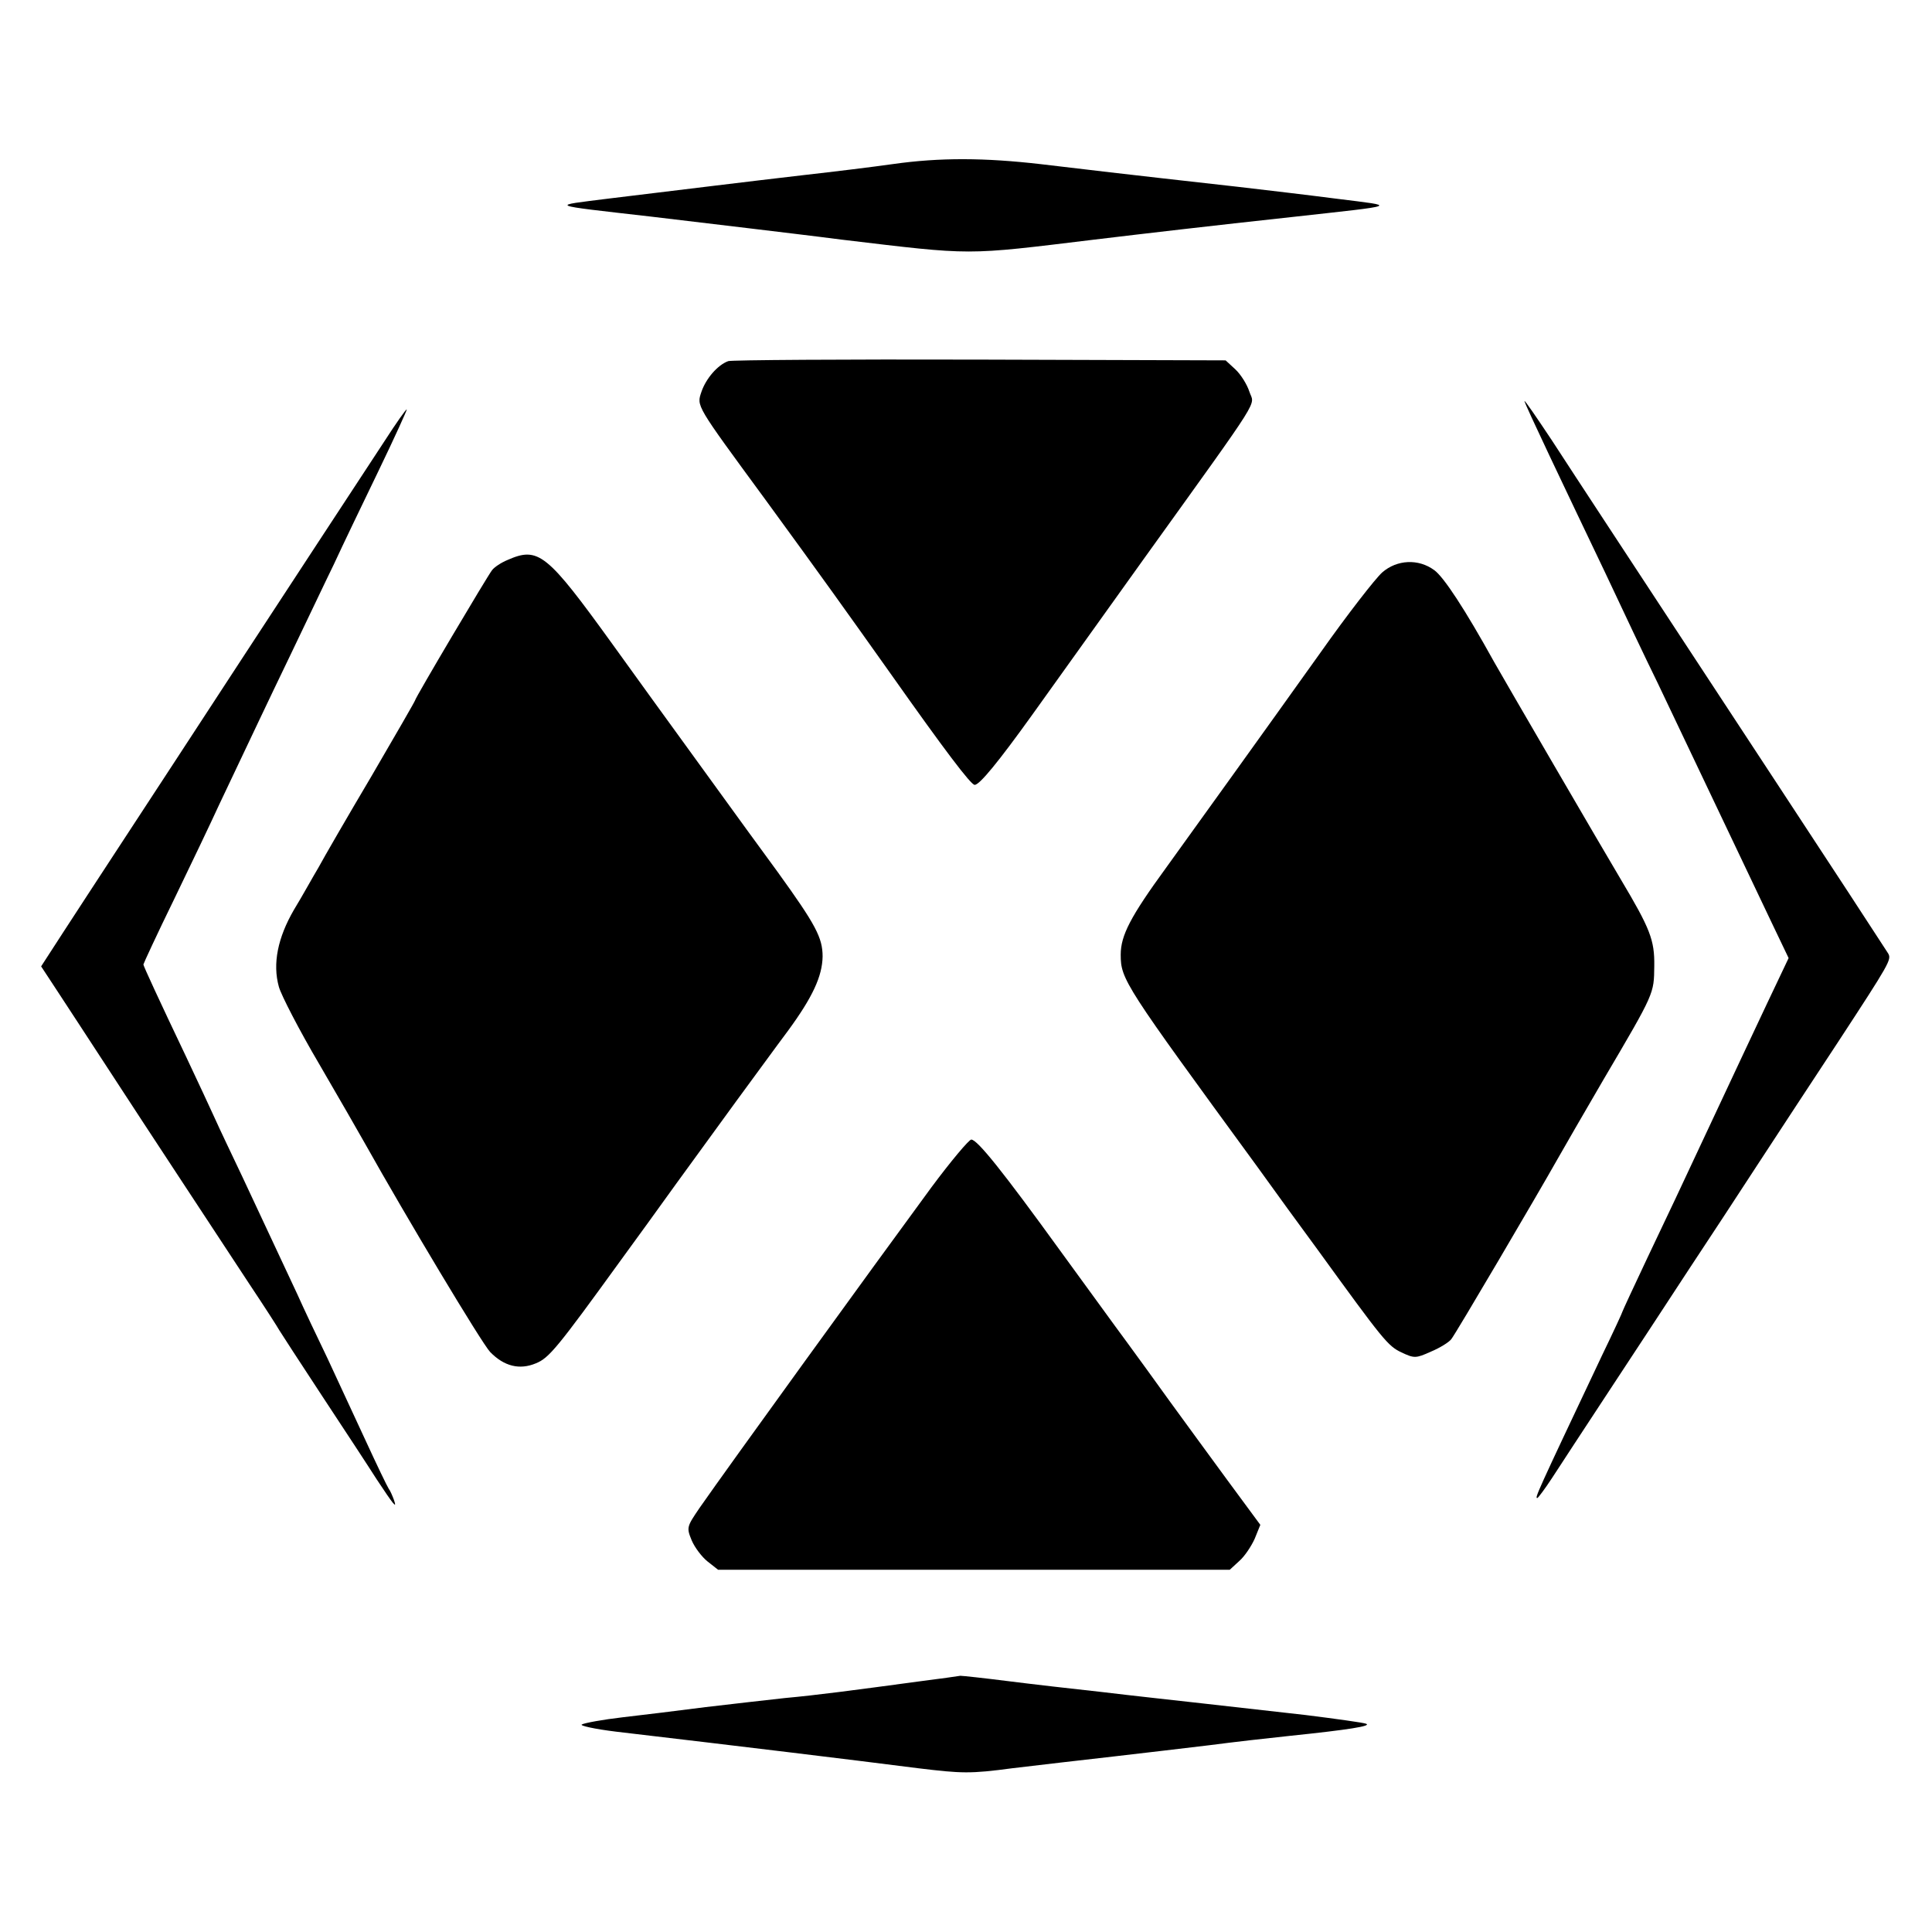
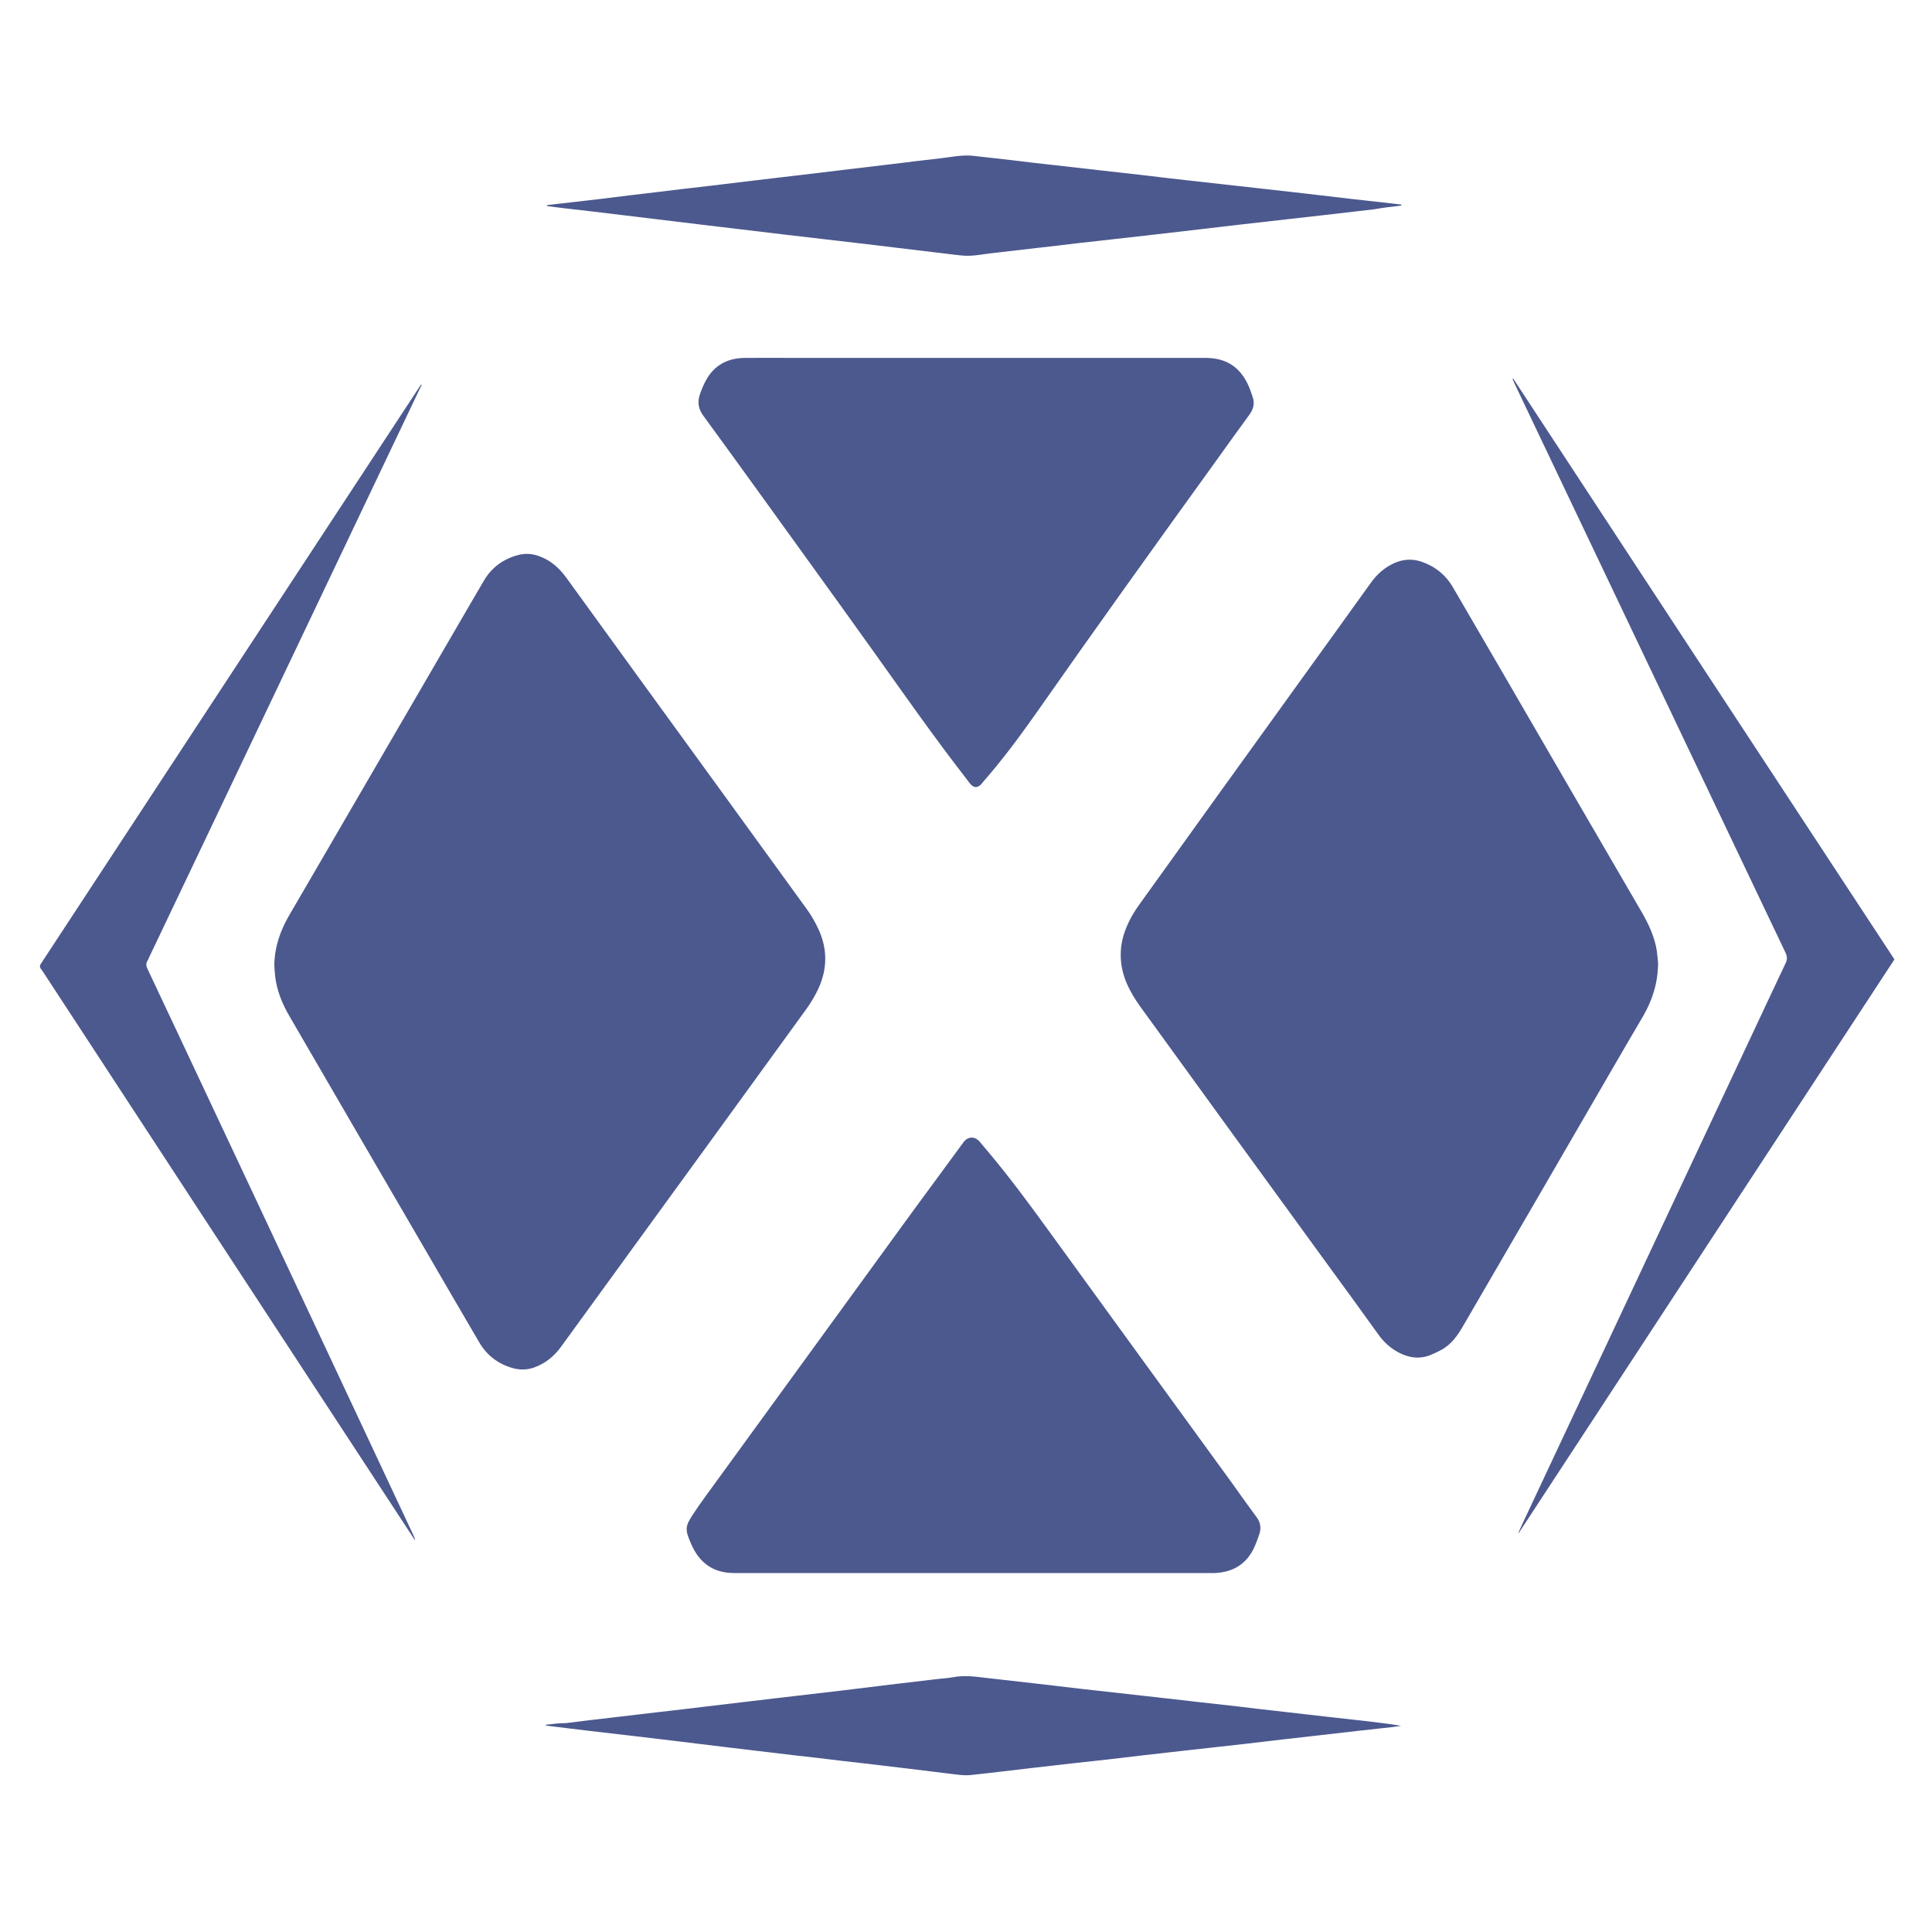
- <svg xmlns="http://www.w3.org/2000/svg" version="1.0" width="512pt" height="512pt" viewBox="0 0 512 512" preserveAspectRatio="xMidYMid meet">
-   <g transform="translate(0,512) scale(0.1,-0.1)" fill="#000000" stroke="none">
-     <path d="M2365 4685 c-49 -7 -155 -20 -235 -29 -155 -18 -292 -35 -515 -62 -158 -20 -169 -16 110 -48 77 -9 194 -23 260 -31 66 -8 176 -21 245 -30 353 -42 323 -42 670 0 133 16 313 37 525 60 288 32 279 28 120 48 -77 10 -196 24 -265 32 -322 36 -404 46 -522 60 -148 17 -267 18 -393 0z" />
-     <path d="M1930 4163 c-28 -10 -59 -46 -71 -81 -13 -39 -17 -32 170 -287 154 -211 211 -291 331 -460 144 -204 213 -295 223 -295 13 0 63 61 152 185 47 66 181 253 297 415 321 447 292 402 279 442 -6 19 -23 46 -37 59 l-26 24 -651 2 c-359 1 -659 -1 -667 -4z" />
-     <path d="M4040 4057 c0 -3 30 -68 66 -144 36 -76 103 -217 149 -313 45 -96 107 -227 138 -290 97 -204 258 -542 303 -637 l44 -92 -56 -118 c-31 -65 -100 -213 -155 -330 -54 -116 -128 -273 -164 -348 -36 -76 -65 -139 -65 -140 0 -2 -24 -54 -54 -116 -175 -370 -179 -379 -172 -379 2 0 20 24 39 53 18 28 87 133 152 232 65 99 160 243 210 320 51 77 135 205 187 285 52 80 147 224 210 320 136 208 141 217 132 233 -10 16 -172 264 -299 457 -56 85 -155 236 -220 335 -189 288 -297 452 -373 569 -40 60 -72 107 -72 103z" />
-     <path d="M1019 3951 c-31 -47 -112 -171 -181 -276 -139 -212 -263 -402 -376 -575 -41 -63 -112 -171 -157 -240 -45 -69 -108 -165 -139 -213 l-57 -88 44 -67 c24 -37 84 -128 132 -202 117 -180 281 -428 374 -570 42 -63 78 -119 81 -125 3 -5 54 -84 114 -175 60 -91 125 -190 144 -220 45 -68 55 -81 46 -55 -4 11 -10 25 -14 30 -4 6 -31 62 -60 125 -29 63 -75 162 -102 220 -28 58 -64 134 -80 170 -52 111 -94 201 -146 312 -28 59 -61 128 -73 155 -12 26 -46 100 -76 163 -71 149 -113 240 -113 244 0 2 36 80 81 172 45 93 99 206 120 252 95 200 121 256 189 397 40 83 91 191 115 240 23 50 77 162 119 249 42 87 75 160 74 161 -2 1 -28 -36 -59 -84z" />
-     <path d="M1345 3636 c-17 -7 -35 -19 -41 -27 -12 -15 -204 -339 -204 -345 0 -2 -52 -92 -115 -200 -64 -108 -127 -217 -141 -243 -15 -25 -43 -76 -65 -112 -43 -74 -57 -143 -40 -204 6 -22 54 -115 107 -205 53 -91 107 -185 121 -210 111 -198 310 -530 332 -553 37 -38 78 -48 121 -30 35 14 57 41 225 273 38 52 104 143 147 203 43 59 115 158 160 220 45 61 106 145 136 185 66 90 91 145 92 197 0 50 -18 84 -119 224 -45 61 -118 162 -163 224 -158 218 -209 288 -275 380 -174 241 -196 259 -278 223z" />
-     <path d="M3663 3603 c-18 -16 -92 -111 -164 -213 -172 -241 -306 -427 -409 -570 -94 -129 -120 -179 -120 -230 0 -66 10 -80 362 -562 43 -60 115 -159 160 -220 174 -240 186 -255 222 -272 34 -16 38 -16 78 2 24 10 48 25 54 33 11 13 229 384 282 478 14 25 69 120 122 211 136 231 133 226 134 300 1 69 -11 99 -89 230 -49 82 -309 529 -335 575 -78 141 -134 226 -159 244 -42 31 -99 28 -138 -6z" />
-     <path d="M2468 1973 c-158 -215 -536 -737 -614 -849 -34 -50 -35 -52 -21 -86 8 -19 27 -44 42 -56 l28 -22 678 0 678 0 25 23 c14 12 32 39 41 59 l15 37 -87 118 c-48 65 -116 159 -152 208 -36 50 -88 122 -116 160 -29 39 -107 147 -175 240 -152 210 -220 295 -236 295 -6 0 -54 -57 -106 -127z" />
-     <path d="M2435 664 c-178 -24 -268 -36 -355 -44 -47 -5 -141 -16 -210 -24 -69 -9 -168 -21 -220 -27 -52 -6 -101 -15 -108 -19 -7 -3 33 -12 90 -19 340 -40 613 -73 801 -97 116 -14 138 -15 250 0 67 8 187 22 267 31 80 9 195 23 255 30 61 8 157 19 215 25 154 16 217 26 200 32 -8 3 -80 13 -160 23 -80 9 -203 23 -275 31 -71 8 -191 21 -265 30 -74 8 -187 21 -250 29 -63 8 -119 14 -125 14 -5 -1 -55 -8 -110 -15z" />
-   </g>
+ <svg xmlns="http://www.w3.org/2000/svg" version="1.1" id="Layer_1" x="0px" y="0px" viewBox="0 0 936 936" style="enable-background:new 0 0 936 936;" xml:space="preserve">
+   <style type="text/css">
+ 	.st0{fill:#4C598E;}
+ </style>
+   <path class="st0" d="M132.9,467.6c0.1,1.8,0.2,3.5,0.4,5.3c0.8,7.1,3.5,13.6,7.1,19.7c21.6,37.2,43.2,74.4,64.9,111.6  c8.9,15.3,17.8,30.7,26.8,46c3.7,6.4,9.2,10.6,16.3,12.6c3.5,1,7,0.9,10.4-0.3c5.5-2,9.8-5.5,13.2-10.3c10.9-15,21.8-30,32.7-45  c28.7-39.5,57.4-78.9,86-118.4c2.3-3.2,4.3-6.6,5.9-10.1c4.3-9.5,4.3-19.1-0.1-28.6c-1.7-3.6-3.7-7.1-6.1-10.3  c-27.1-37.4-54.2-74.7-81.3-112c-11.6-16-23.2-32-34.8-48c-3.4-4.7-7.6-8.4-13.2-10.4c-3.3-1.2-6.7-1.4-10.1-0.5  c-7.1,1.9-12.7,5.9-16.5,12.3c-2.3,3.9-4.6,7.9-6.9,11.8c-24.4,42-48.8,83.9-73.2,125.9c-4.8,8.3-9.7,16.6-14.5,24.9  C135.7,451.1,133,459,132.9,467.6z" />
+   <path class="st0" d="M803.3,466.6c-0.1-1.2-0.3-3.5-0.6-5.8c-1-6.7-3.8-12.7-7.1-18.5c-22.8-39.1-45.5-78.3-68.2-117.4  c-7.8-13.4-15.6-26.8-23.4-40.2c-3.6-6.2-8.7-10.3-15.4-12.6c-4.5-1.5-8.8-1.2-13.1,0.7c-4.7,2.1-8.4,5.4-11.4,9.6  c-11.4,15.9-22.8,31.7-34.2,47.5c-26.1,36.2-52.2,72.4-78.2,108.7c-2,2.8-3.9,5.9-5.3,9.1c-4.6,9.9-4.6,20,0,29.9  c1.6,3.4,3.7,6.8,5.9,9.9c30.1,41.6,60.3,83.1,90.5,124.6c8.4,11.5,16.8,23,25.1,34.6c2.6,3.6,5.7,6.4,9.6,8.5  c5.1,2.7,10.3,3.4,15.7,1.2c1.9-0.8,3.8-1.7,5.6-2.7c4.4-2.6,7.3-6.6,9.8-10.9c23.6-40.6,47.2-81.2,70.7-121.8  c5.6-9.6,11.1-19.2,16.8-28.8C800.4,484.7,803.2,476.6,803.3,466.6z" />
+   <path class="st0" d="M471.7,762.1c38.1,0,76.1,0,114.2,0c0.8,0,1.6,0,2.4,0c8.5-0.3,15.1-3.9,19-11.7c1.1-2.3,2-4.7,2.8-7.1  c1-3,0.6-5.8-1.4-8.4c-3.8-5.1-7.4-10.2-11.1-15.4c-29.7-40.8-59.3-81.6-89-122.5c-9.7-13.4-19.5-26.7-30.2-39.4  c-1.2-1.5-2.5-2.9-3.7-4.4c-2.3-2.8-5.8-2.8-8,0.3c-9.3,12.8-18.8,25.5-28.1,38.3c-30.1,41.4-60.2,82.8-90.3,124.2  c-4.2,5.8-8.5,11.5-12.4,17.4c-4.1,6.2-4.1,7.6-1.1,14.5c3.5,8.2,9.4,13.4,18.6,14.1c1.1,0.1,2.2,0.1,3.4,0.1  C395.1,762.1,433.4,762.1,471.7,762.1z" />
+   <path class="st0" d="M473,173.4c-29.5,0-59,0-88.5,0c-7.9,0-15.8-0.1-23.8,0c-8.2,0.1-14.7,3.5-18.7,10.9c-1.2,2.2-2.2,4.6-3,7  c-1.2,3.6-0.6,7,1.8,10.2c8.2,11.2,16.3,22.4,24.4,33.6c19.3,26.8,38.7,53.5,57.9,80.4c15,21,29.8,42.2,45.7,62.6  c0.4,0.6,0.9,1.2,1.3,1.7c1.8,2,3.5,2,5.3,0.1c0.3-0.3,0.6-0.7,0.9-1.1c9.1-10.4,17.3-21.4,25.2-32.6c28.7-41,57.9-81.7,87.2-122.3  c5.5-7.7,11-15.3,16.6-23c2-2.7,2.7-5.6,1.5-8.8c-0.7-2-1.3-4-2.2-5.8c-3.6-7.7-9.4-12.1-18-12.8c-1.1-0.1-2.2-0.1-3.4-0.1  C546.6,173.4,509.8,173.4,473,173.4z" />
+   <path class="st0" d="M204.3,186.5c-0.1-0.1-0.2-0.1-0.3-0.2c-0.7,1.1-1.5,2.2-2.2,3.3c-60.3,91.9-120.7,183.8-181,275.8  c-0.3,0.5-0.6,1-0.9,1.4c-0.8,1-0.7,1.9,0.1,2.8c0.3,0.3,0.4,0.7,0.7,1C78.7,559.3,136.7,648,194.8,736.7c2.1,3.2,4.2,6.4,6.3,9.6  c-0.1-0.9-0.4-1.7-0.8-2.5c-11.3-24.1-22.6-48.2-33.9-72.3c-26.7-56.9-53.4-113.9-80.2-170.8c-4.9-10.4-9.8-20.8-14.7-31.2  c-0.7-1.4-0.9-2.7,0-4.1c0.3-0.4,0.4-0.9,0.6-1.3c17.6-37,35.3-74,52.9-111.1c26-54.7,52.1-109.4,78.1-164.1  C203.5,188.2,203.9,187.3,204.3,186.5z" />
+   <path class="st0" d="M733.1,183.4c-0.1,0.1-0.2,0.1-0.3,0.2c0.3,0.7,0.6,1.4,0.9,2.1c27.1,56.9,54.2,113.9,81.3,170.8  c16.7,35.1,33.4,70.1,50.1,105.2c0.8,1.8,0.8,3.2,0,4.9c-5.4,11.3-10.6,22.6-15.9,33.8c-36.2,77.2-72.5,154.4-108.7,231.6  c-1.7,3.5-3.3,7.1-4.9,10.6c0.1,0,0.2,0.1,0.2,0.1c60.6-92.6,121.3-185.2,182-277.9C856.1,370.9,794.6,277.2,733.1,183.4z" />
+   <path class="st0" d="M678.9,99.6c0-0.2,0-0.3,0-0.5c-1.7-0.2-3.5-0.4-5.2-0.6c-6.3-0.7-12.5-1.4-18.8-2.1  c-7.7-0.9-15.4-1.8-23.1-2.7c-6.5-0.7-13-1.5-19.5-2.2c-6.3-0.7-12.5-1.4-18.8-2.1c-6.3-0.7-12.5-1.4-18.8-2.1  c-6.3-0.7-12.5-1.4-18.8-2.2c-7.7-0.9-15.4-1.7-23.1-2.6c-7.9-0.9-15.9-1.8-23.8-2.7c-6.3-0.7-12.5-1.4-18.8-2.2  c-6.2-0.7-12.4-1.4-18.6-2.1c-5.4-0.6-10.7,0.6-16,1.2c-7.5,0.8-15.1,1.8-22.6,2.7c-7.3,0.9-14.6,1.7-21.9,2.6  c-7.5,0.9-14.9,1.8-22.4,2.7c-7.4,0.9-14.8,1.7-22.1,2.6c-7.5,0.9-14.9,1.8-22.4,2.7c-8.7,1-17.5,2-26.2,3.1  c-8.8,1-17.6,2.1-26.4,3.2c-8.6,1-17.3,2-26,3c-0.2,0-0.4,0.2-0.9,0.5c2.9,0.4,5.4,0.7,7.9,1c10.2,1.2,20.3,2.3,30.5,3.6  c12.7,1.5,25.4,3.1,38.1,4.6c13.4,1.6,26.8,3.2,40.2,4.8c12.9,1.5,25.7,3,38.6,4.5c14.1,1.7,28.2,3.4,42.4,5.1  c2.5,0.3,4.9,0.6,7.4,0.5c3.2-0.1,6.4-0.7,9.5-1.1c7.8-0.9,15.6-1.8,23.3-2.7c6.3-0.7,12.5-1.4,18.8-2.2c6.3-0.7,12.5-1.4,18.8-2.1  c6.2-0.7,12.4-1.4,18.6-2.1c7.8-0.9,15.6-1.8,23.3-2.7c6.3-0.7,12.5-1.5,18.8-2.2c7.6-0.9,15.2-1.7,22.9-2.6  c6.2-0.7,12.4-1.4,18.6-2.1c7.8-0.9,15.6-1.8,23.3-2.7C670.1,100.6,674.5,100.1,678.9,99.6z" />
+   <path class="st0" d="M264.5,835.6c0,0.1,0,0.2,0,0.4c6.8,0.8,13.6,1.7,20.5,2.5c7.5,0.9,14.9,1.7,22.4,2.6  c7.5,0.9,15.1,1.8,22.6,2.7c7.4,0.9,14.8,1.8,22.1,2.7c7.3,0.9,14.6,1.7,21.9,2.6c7.5,0.9,14.9,1.8,22.4,2.6  c7.4,0.9,14.8,1.8,22.1,2.6c7.3,0.9,14.6,1.7,21.9,2.6c7.4,0.9,14.8,1.8,22.1,2.7c2.5,0.3,5,0.6,7.4,0.4c10.4-1.1,20.8-2.4,31.2-3.6  c11.9-1.4,23.8-2.7,35.7-4c11.8-1.4,23.7-2.8,35.5-4.1c10.5-1.2,21-2.3,31.4-3.5c11.8-1.4,23.7-2.8,35.5-4.1  c11.8-1.4,23.7-2.7,35.5-4c1.4-0.2,2.7-0.4,4.1-0.6c-6.1-1-12.1-1.7-18.1-2.4c-6.3-0.7-12.5-1.4-18.8-2.1  c-7.9-0.9-15.7-1.8-23.6-2.7c-6.3-0.7-12.5-1.4-18.8-2.2c-6.3-0.7-12.5-1.4-18.8-2.1c-6.4-0.7-12.9-1.5-19.3-2.2  c-6.3-0.7-12.5-1.4-18.8-2.1c-6.3-0.7-12.5-1.4-18.8-2.1c-7.7-0.9-15.4-1.8-23.1-2.7c-7.9-0.9-15.9-1.8-23.8-2.7  c-4.9-0.6-9.8-1.2-14.8-0.3c-3.1,0.6-6.2,0.7-9.3,1.1c-7.3,0.9-14.6,1.7-21.9,2.6c-7.4,0.9-14.8,1.8-22.1,2.7  c-7.7,0.9-15.4,1.8-23.1,2.7c-7.4,0.9-14.8,1.7-22.1,2.6c-7.3,0.9-14.6,1.7-21.9,2.6c-7.4,0.9-14.8,1.8-22.1,2.6  c-7.4,0.9-14.8,1.7-22.1,2.6c-7.8,0.9-15.6,1.8-23.3,2.8C270.8,834.8,267.7,835.2,264.5,835.6z" />
</svg>
